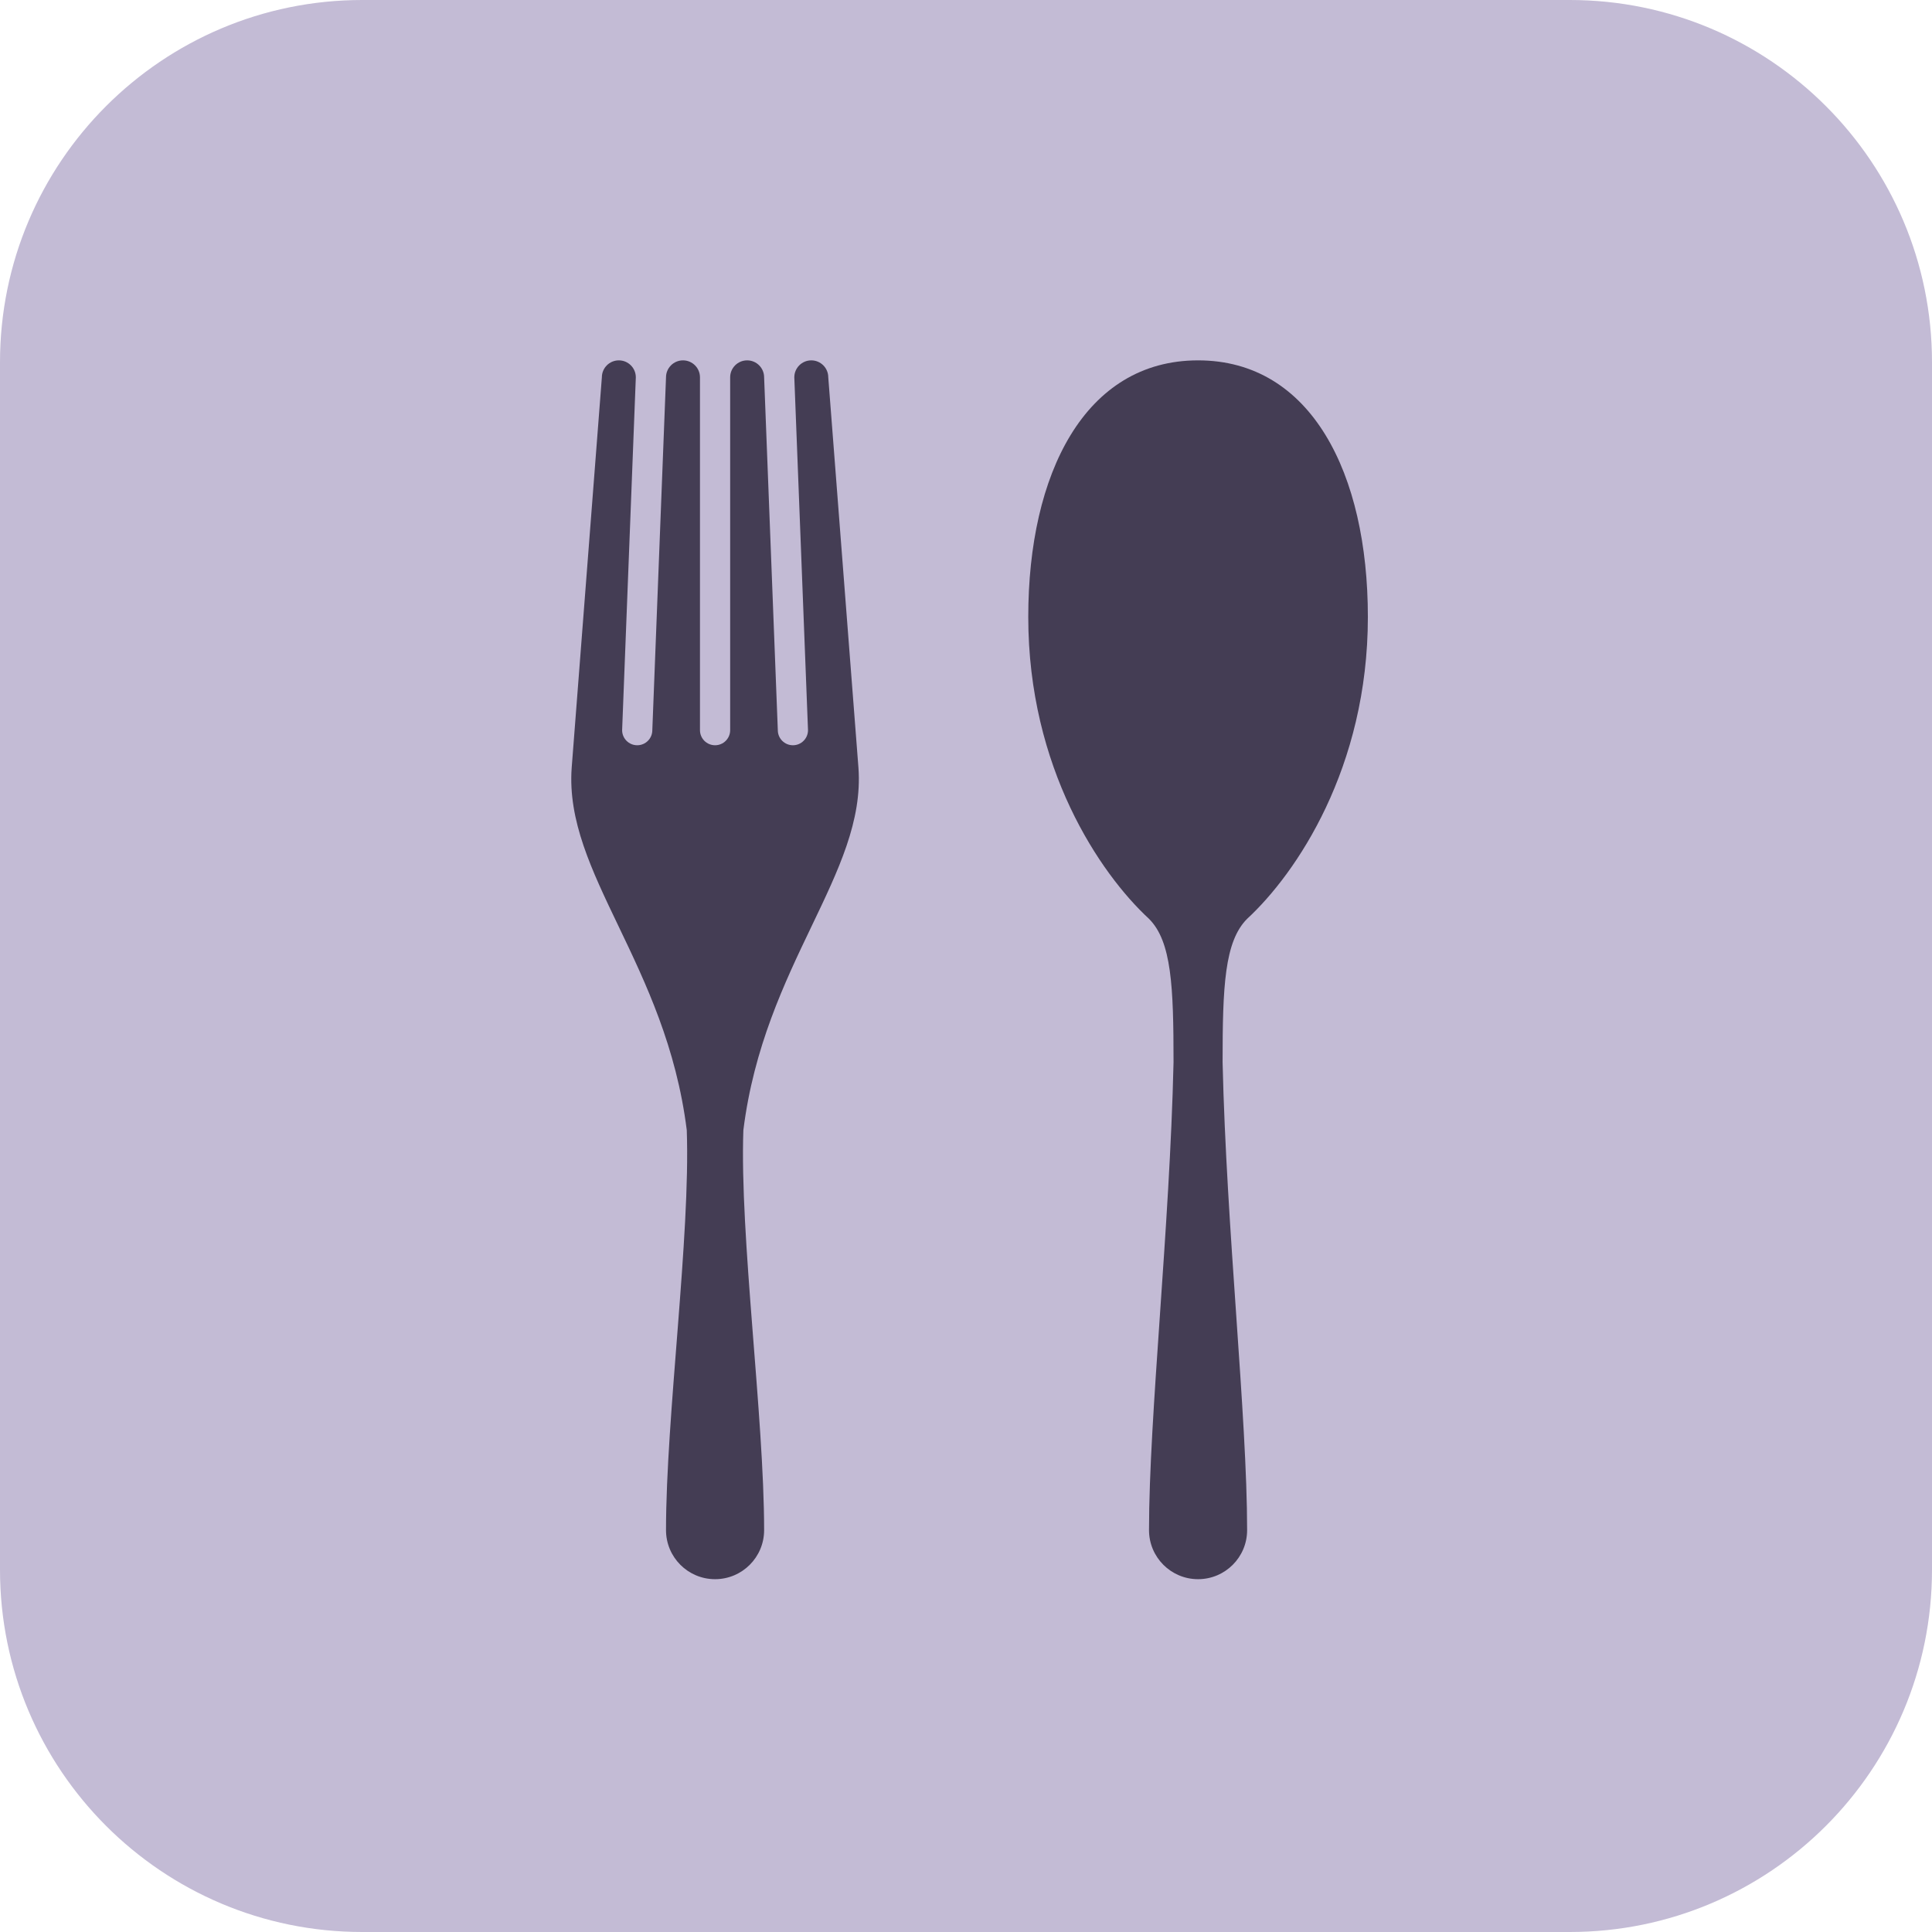
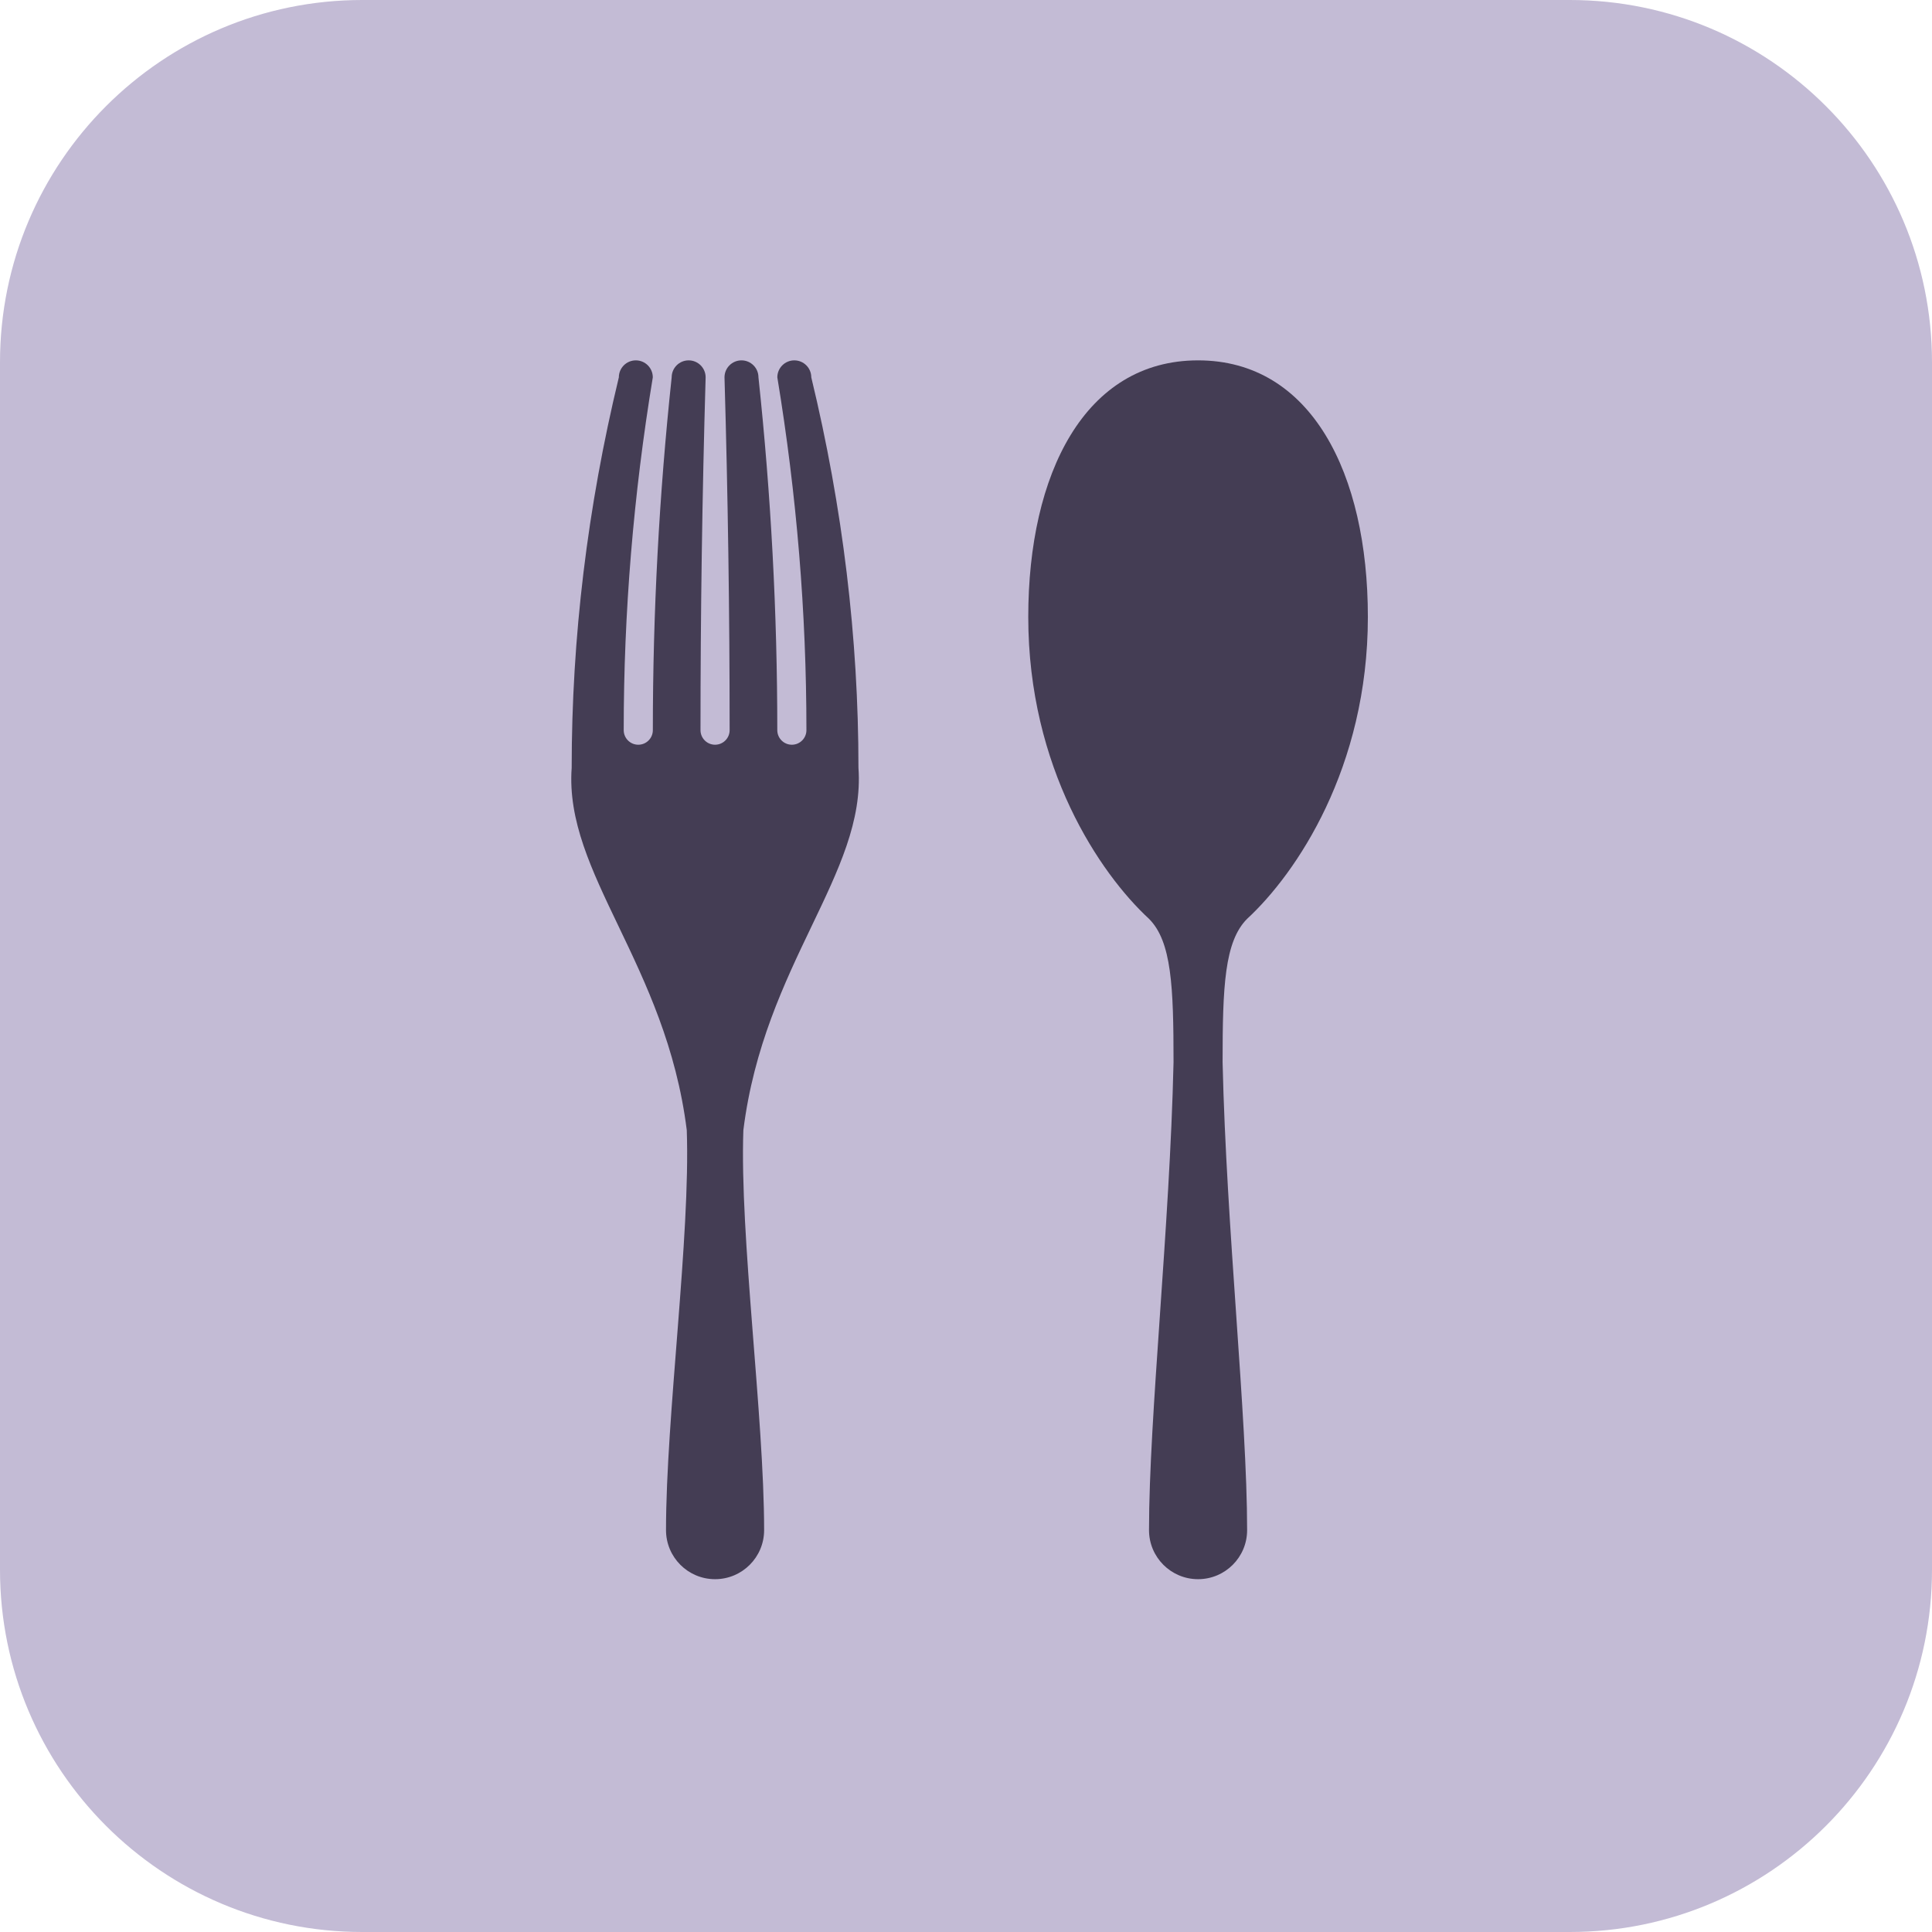
<svg xmlns="http://www.w3.org/2000/svg" viewBox="0 0 512 512">
  <rect width="512" height="512" rx="96" fill="#c3bbd5" />
  <g fill="#443d54" transform="translate(-2.5 3.5)">
-     <path d="M154 200 L162 96.5 A4.5 4.5 0 0 1 171 96.5 L167.37 190 A4 4 0 0 0 175.37 190 L175.37 190 L179 96.5 A4.5 4.5 0 0 1 188 96.5 L188 190 A4 4 0 0 0 196 190 L196 190 L196 96.5 A4.5 4.5 0 0 1 205 96.5 L208.63 190 A4 4 0 0 0 216.63 190 L216.63 190 L213 96.5 A4.5 4.5 0 0 1 222 96.5 L230 200 C232 228 205 252 199.5 296 C198.5 324 205 372 205 402 A13 13 0 0 1 179 402 C179 372 185.5 324 184.5 296 C179 252 152 228 154 200Z" />
+     <path d="M154 200 Q154 148.25 166.5 96.5 A4.5 4.5 0 0 1 175.5 96.5 Q167.79 143.25 167.79 190 A3.86 3.86 0 0 0 175.51 190 Q175.51 143.25 180.5 96.5 A4.5 4.5 0 0 1 189.5 96.5 Q188.14 143.25 188.14 190 A3.86 3.86 0 0 0 195.86 190 Q195.86 143.25 194.5 96.5 A4.5 4.5 0 0 1 203.5 96.5 Q208.49 143.25 208.49 190 A3.86 3.86 0 0 0 216.21 190 Q216.21 143.25 208.5 96.5 A4.5 4.5 0 0 1 217.5 96.5 Q230 148.25 230 200 C232 228 205 252 199.5 296 C198.5 324 205 372 205 402 A13 13 0 0 1 179 402 C179 372 185.5 324 184.5 296 C179 252 152 228 154 200Z" />
    <path d="M320 92 C350 92 365 122 365 160 C365 200 346 228 333 240 C327 246 326.5 258 326.5 278 C327.5 322 333 372 333 402 A13 13 0 0 1 307 402 C307 372 312.5 322 313.5 278 C313.5 258 313 246 307 240 C294 228 275 200 275 160 C275 122 290 92 320 92Z" />
  </g>
</svg>
